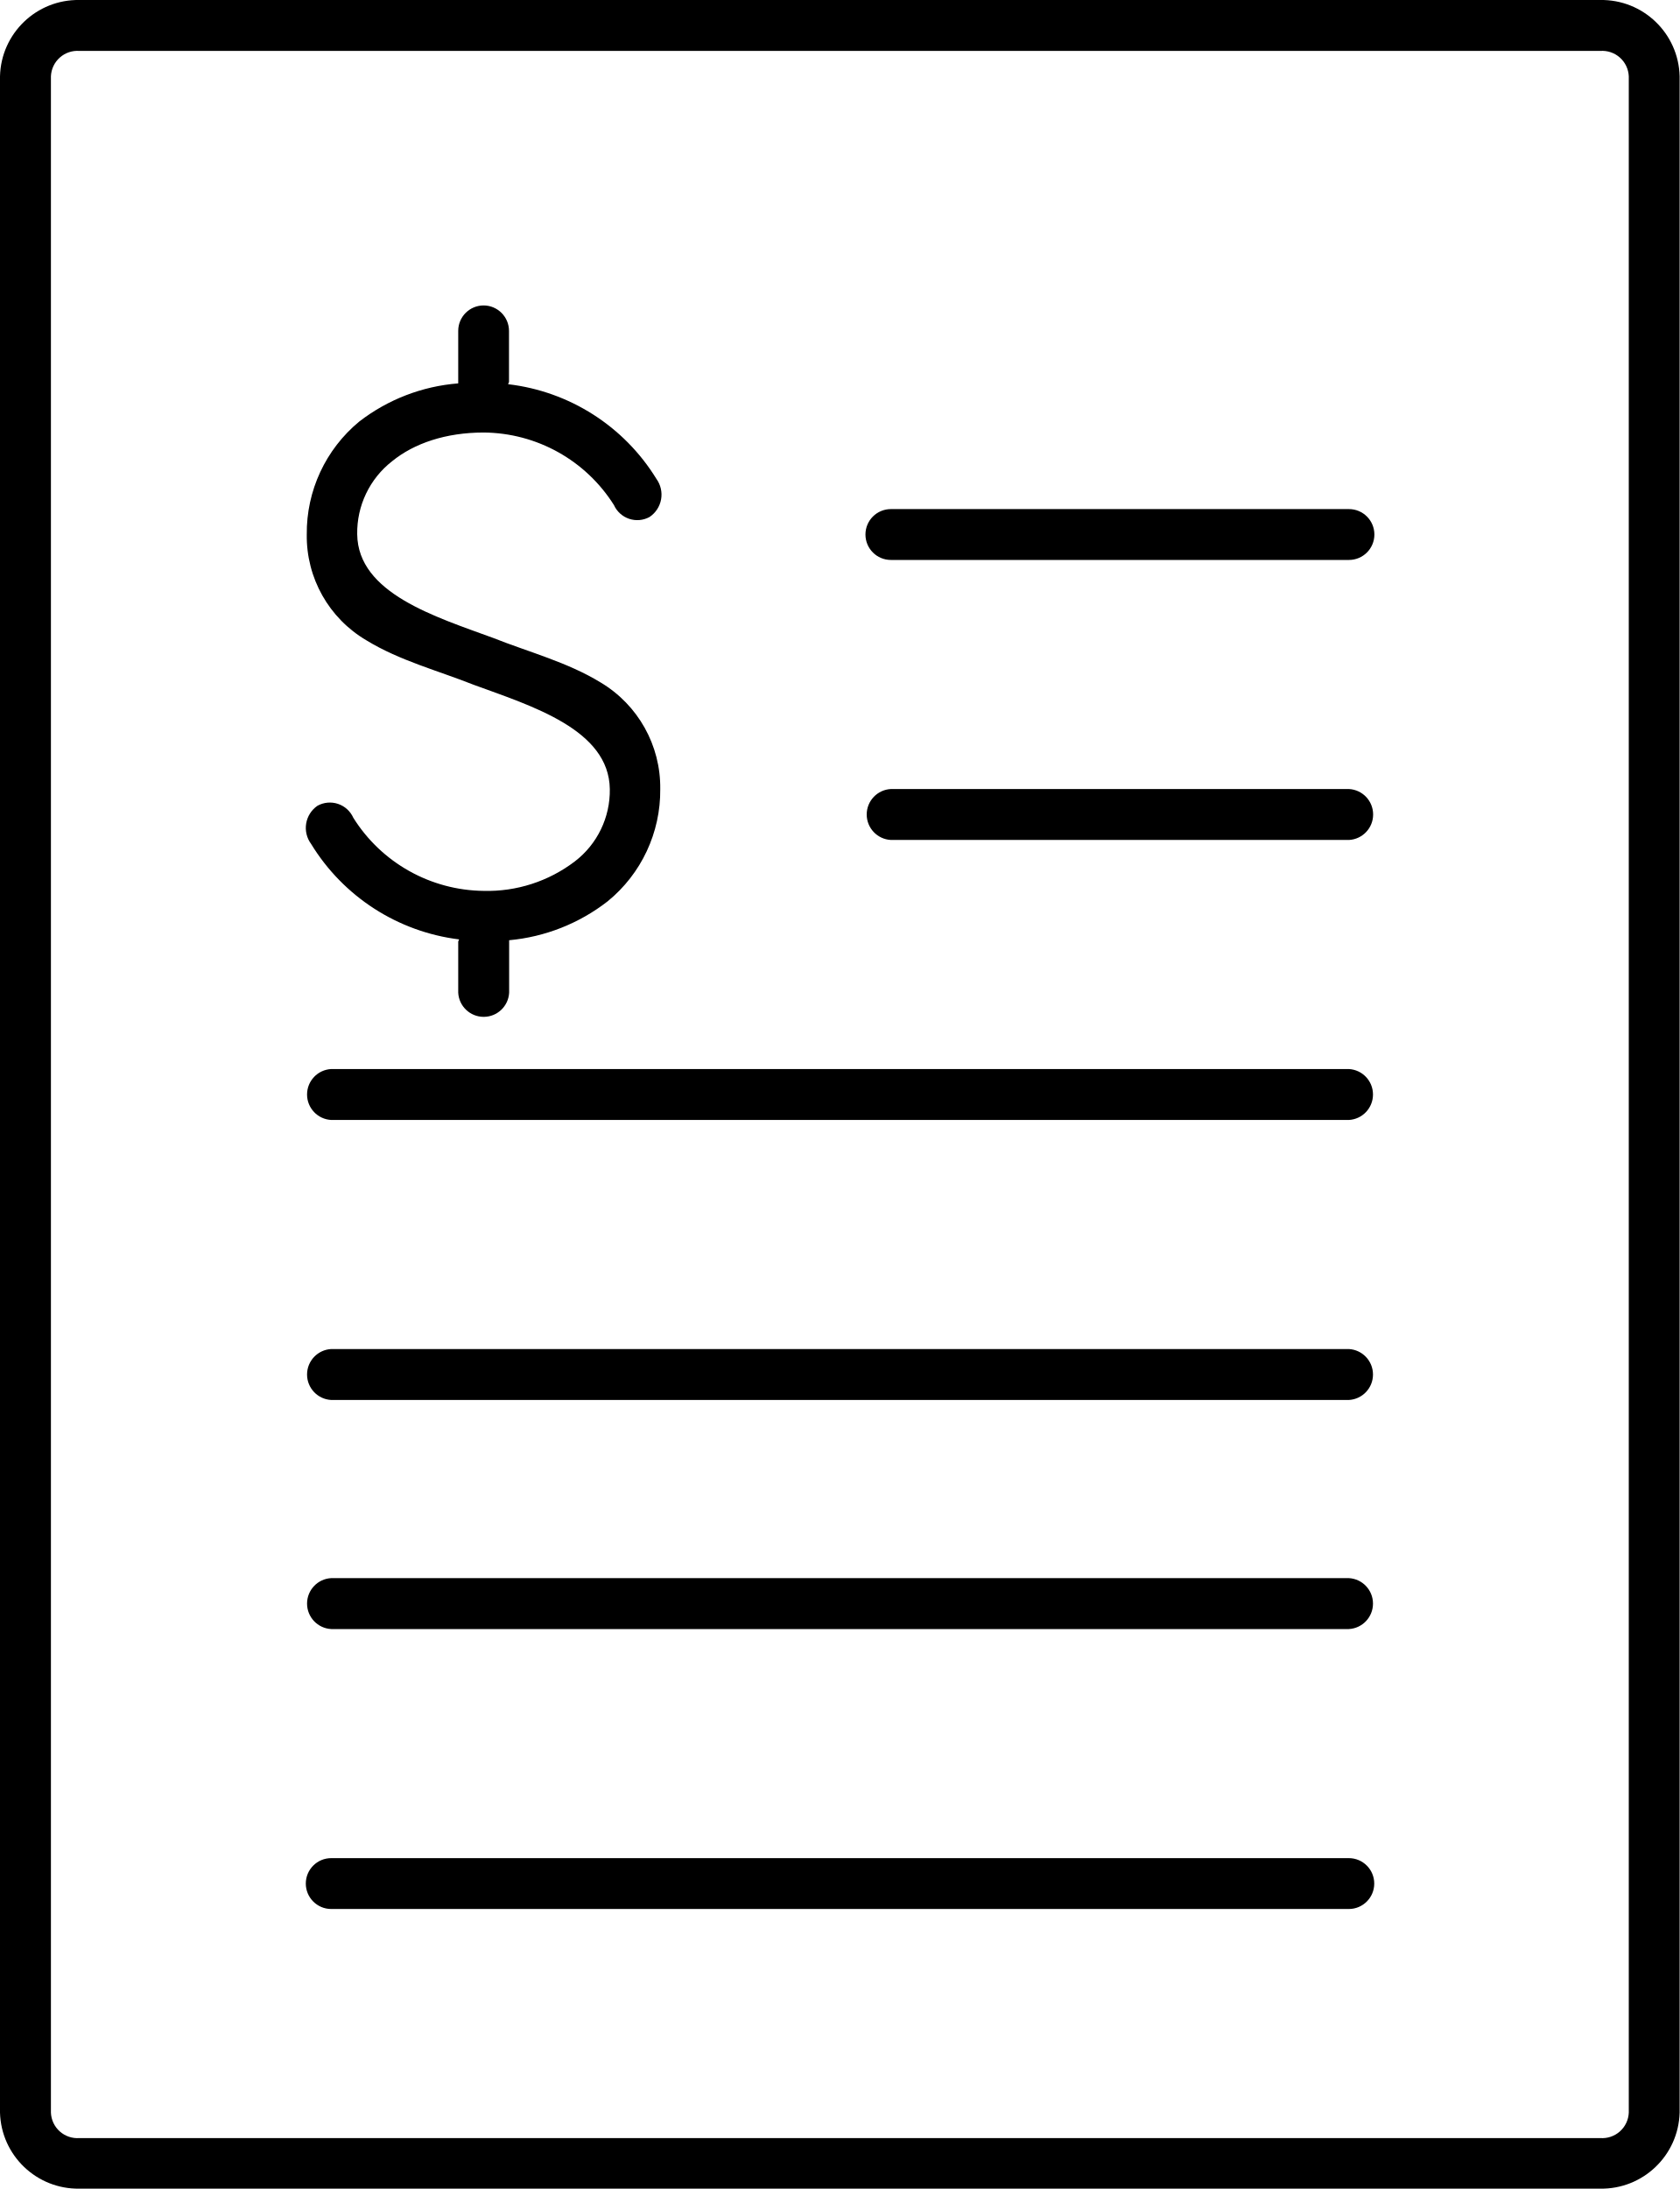
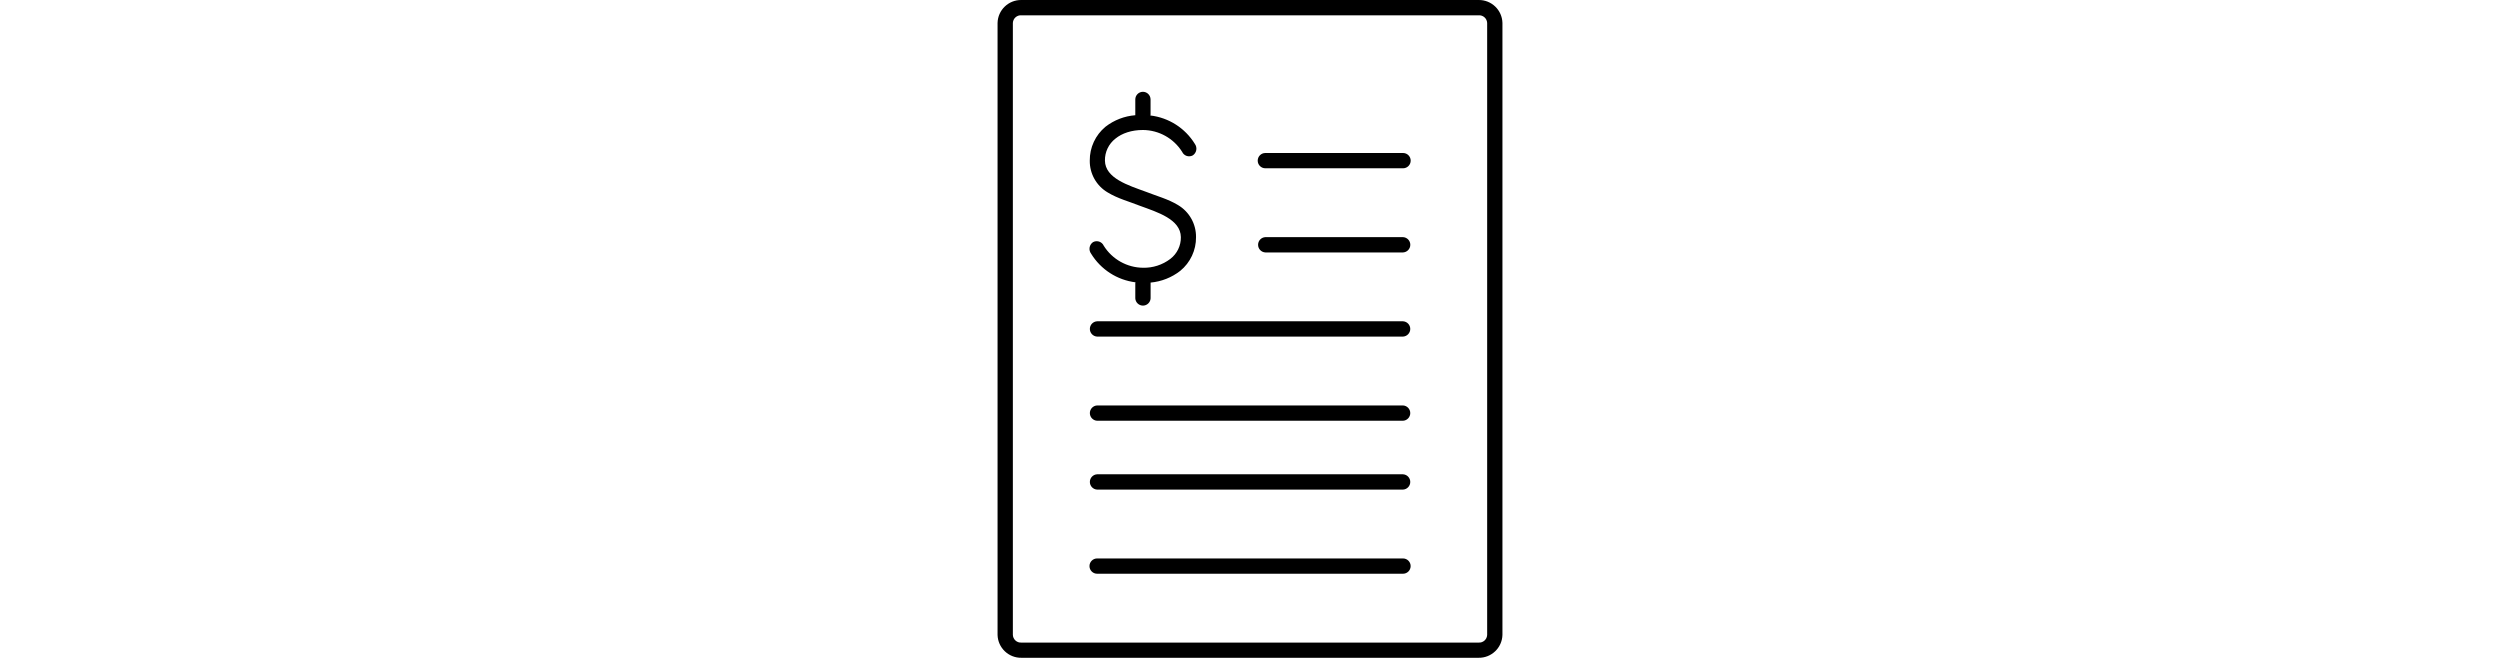
- <svg xmlns="http://www.w3.org/2000/svg" viewBox="0 0 243.1 316.77">
+ <svg xmlns="http://www.w3.org/2000/svg" width="141.21px" height="37.16px" viewBox="0 0 243.1 316.77">
  <g id="Capa_2" data-name="Capa 2">
    <g id="Capa_1-2" data-name="Capa 1">
      <path d="M11.51,0A11.32,11.32,0,0,0,0,11.05V305.72a11.32,11.32,0,0,0,11.51,11H231.59a11.32,11.32,0,0,0,11.51-11V11.05A11.32,11.32,0,0,0,231.59,0Zm0,7.37H231.59a3.85,3.85,0,0,1,4.15,3.68V305.72a3.85,3.85,0,0,1-4.15,3.68H11.51a3.84,3.84,0,0,1-4.14-3.68V11.05A3.84,3.84,0,0,1,11.51,7.37ZM70,44.2a3.68,3.68,0,0,0-3.68,3.68v7.6A26.86,26.86,0,0,0,52,61a20.92,20.92,0,0,0-7.6,16.35,17.48,17.48,0,0,0,8.63,15.31c4.8,2.94,10.41,4.4,15.54,6.44,8.42,3.08,19.57,6.47,19.69,15.08a12.92,12.92,0,0,1-5.07,10.48A20.89,20.89,0,0,1,70,128.92a22.54,22.54,0,0,1-18.87-10.59,3.71,3.71,0,0,0-5.18-1.73,3.89,3.89,0,0,0-.92,5.53,29.32,29.32,0,0,0,21.41,13.81c0,.12-.12.22-.12.34v7.37a3.69,3.69,0,0,0,7.37,0v-7.59a27.25,27.25,0,0,0,14.27-5.64,20.68,20.68,0,0,0,7.6-16.23,17.7,17.7,0,0,0-8.63-15.43c-4.8-2.94-10.41-4.4-15.54-6.44-8.37-3.07-19.58-6.46-19.69-15a13.13,13.13,0,0,1,5.07-10.59c3.17-2.58,7.77-4.14,13.23-4.14A22.47,22.47,0,0,1,88.86,73.09,3.7,3.7,0,0,0,94,74.82,3.89,3.89,0,0,0,95,69.29,29.15,29.15,0,0,0,73.55,55.6c0-.13.12-.22.12-.35V47.88A3.69,3.69,0,0,0,70,44.2Zm58.94,29.47a3.68,3.68,0,1,0,0,7.36h66.3a3.68,3.68,0,1,0,0-7.36Zm0,40.51a3.69,3.69,0,0,0,0,7.37h66.3a3.69,3.69,0,0,0,0-7.37Zm-81,40.52a3.69,3.69,0,0,0,0,7.37H195.22a3.69,3.69,0,0,0,0-7.37Zm0,40.52a3.69,3.69,0,0,0,0,7.37H195.22a3.69,3.69,0,0,0,0-7.37Zm0,33.15a3.69,3.69,0,0,0,0,7.37H195.22a3.69,3.69,0,0,0,0-7.37Zm0,40.52a3.68,3.68,0,1,0,0,7.36H195.22a3.68,3.68,0,1,0,0-7.36Z" />
    </g>
  </g>
</svg>
